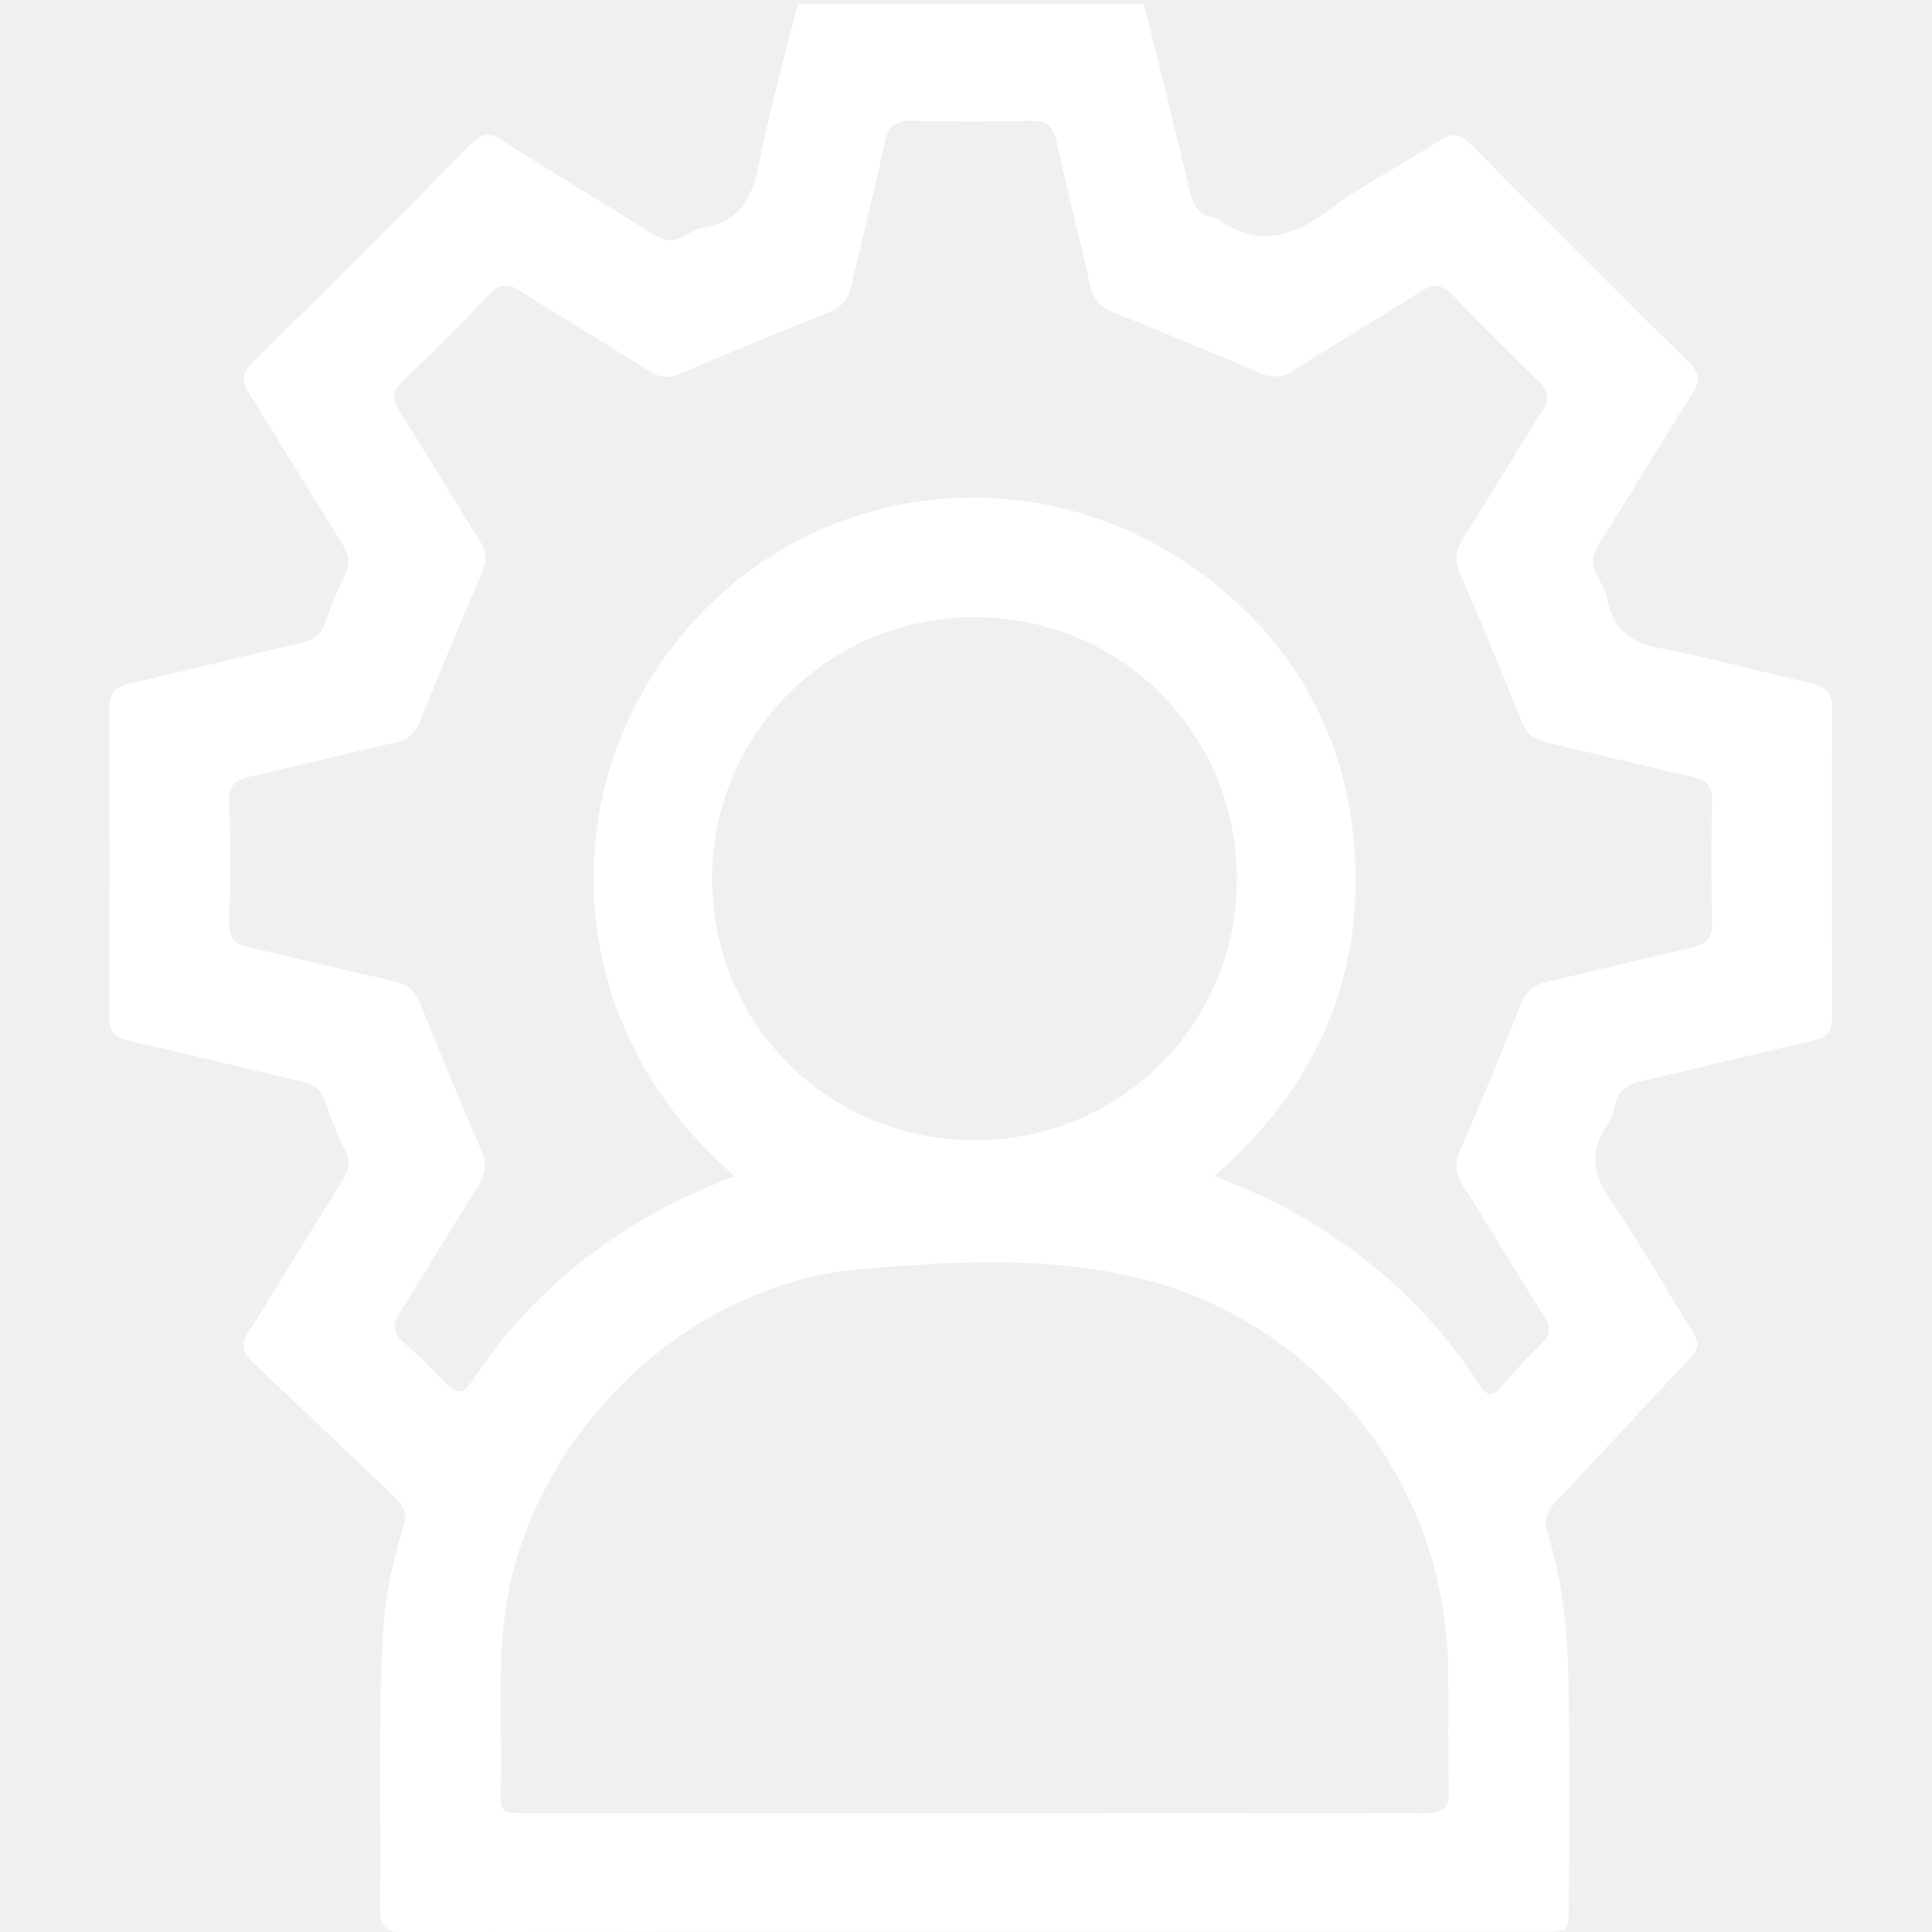
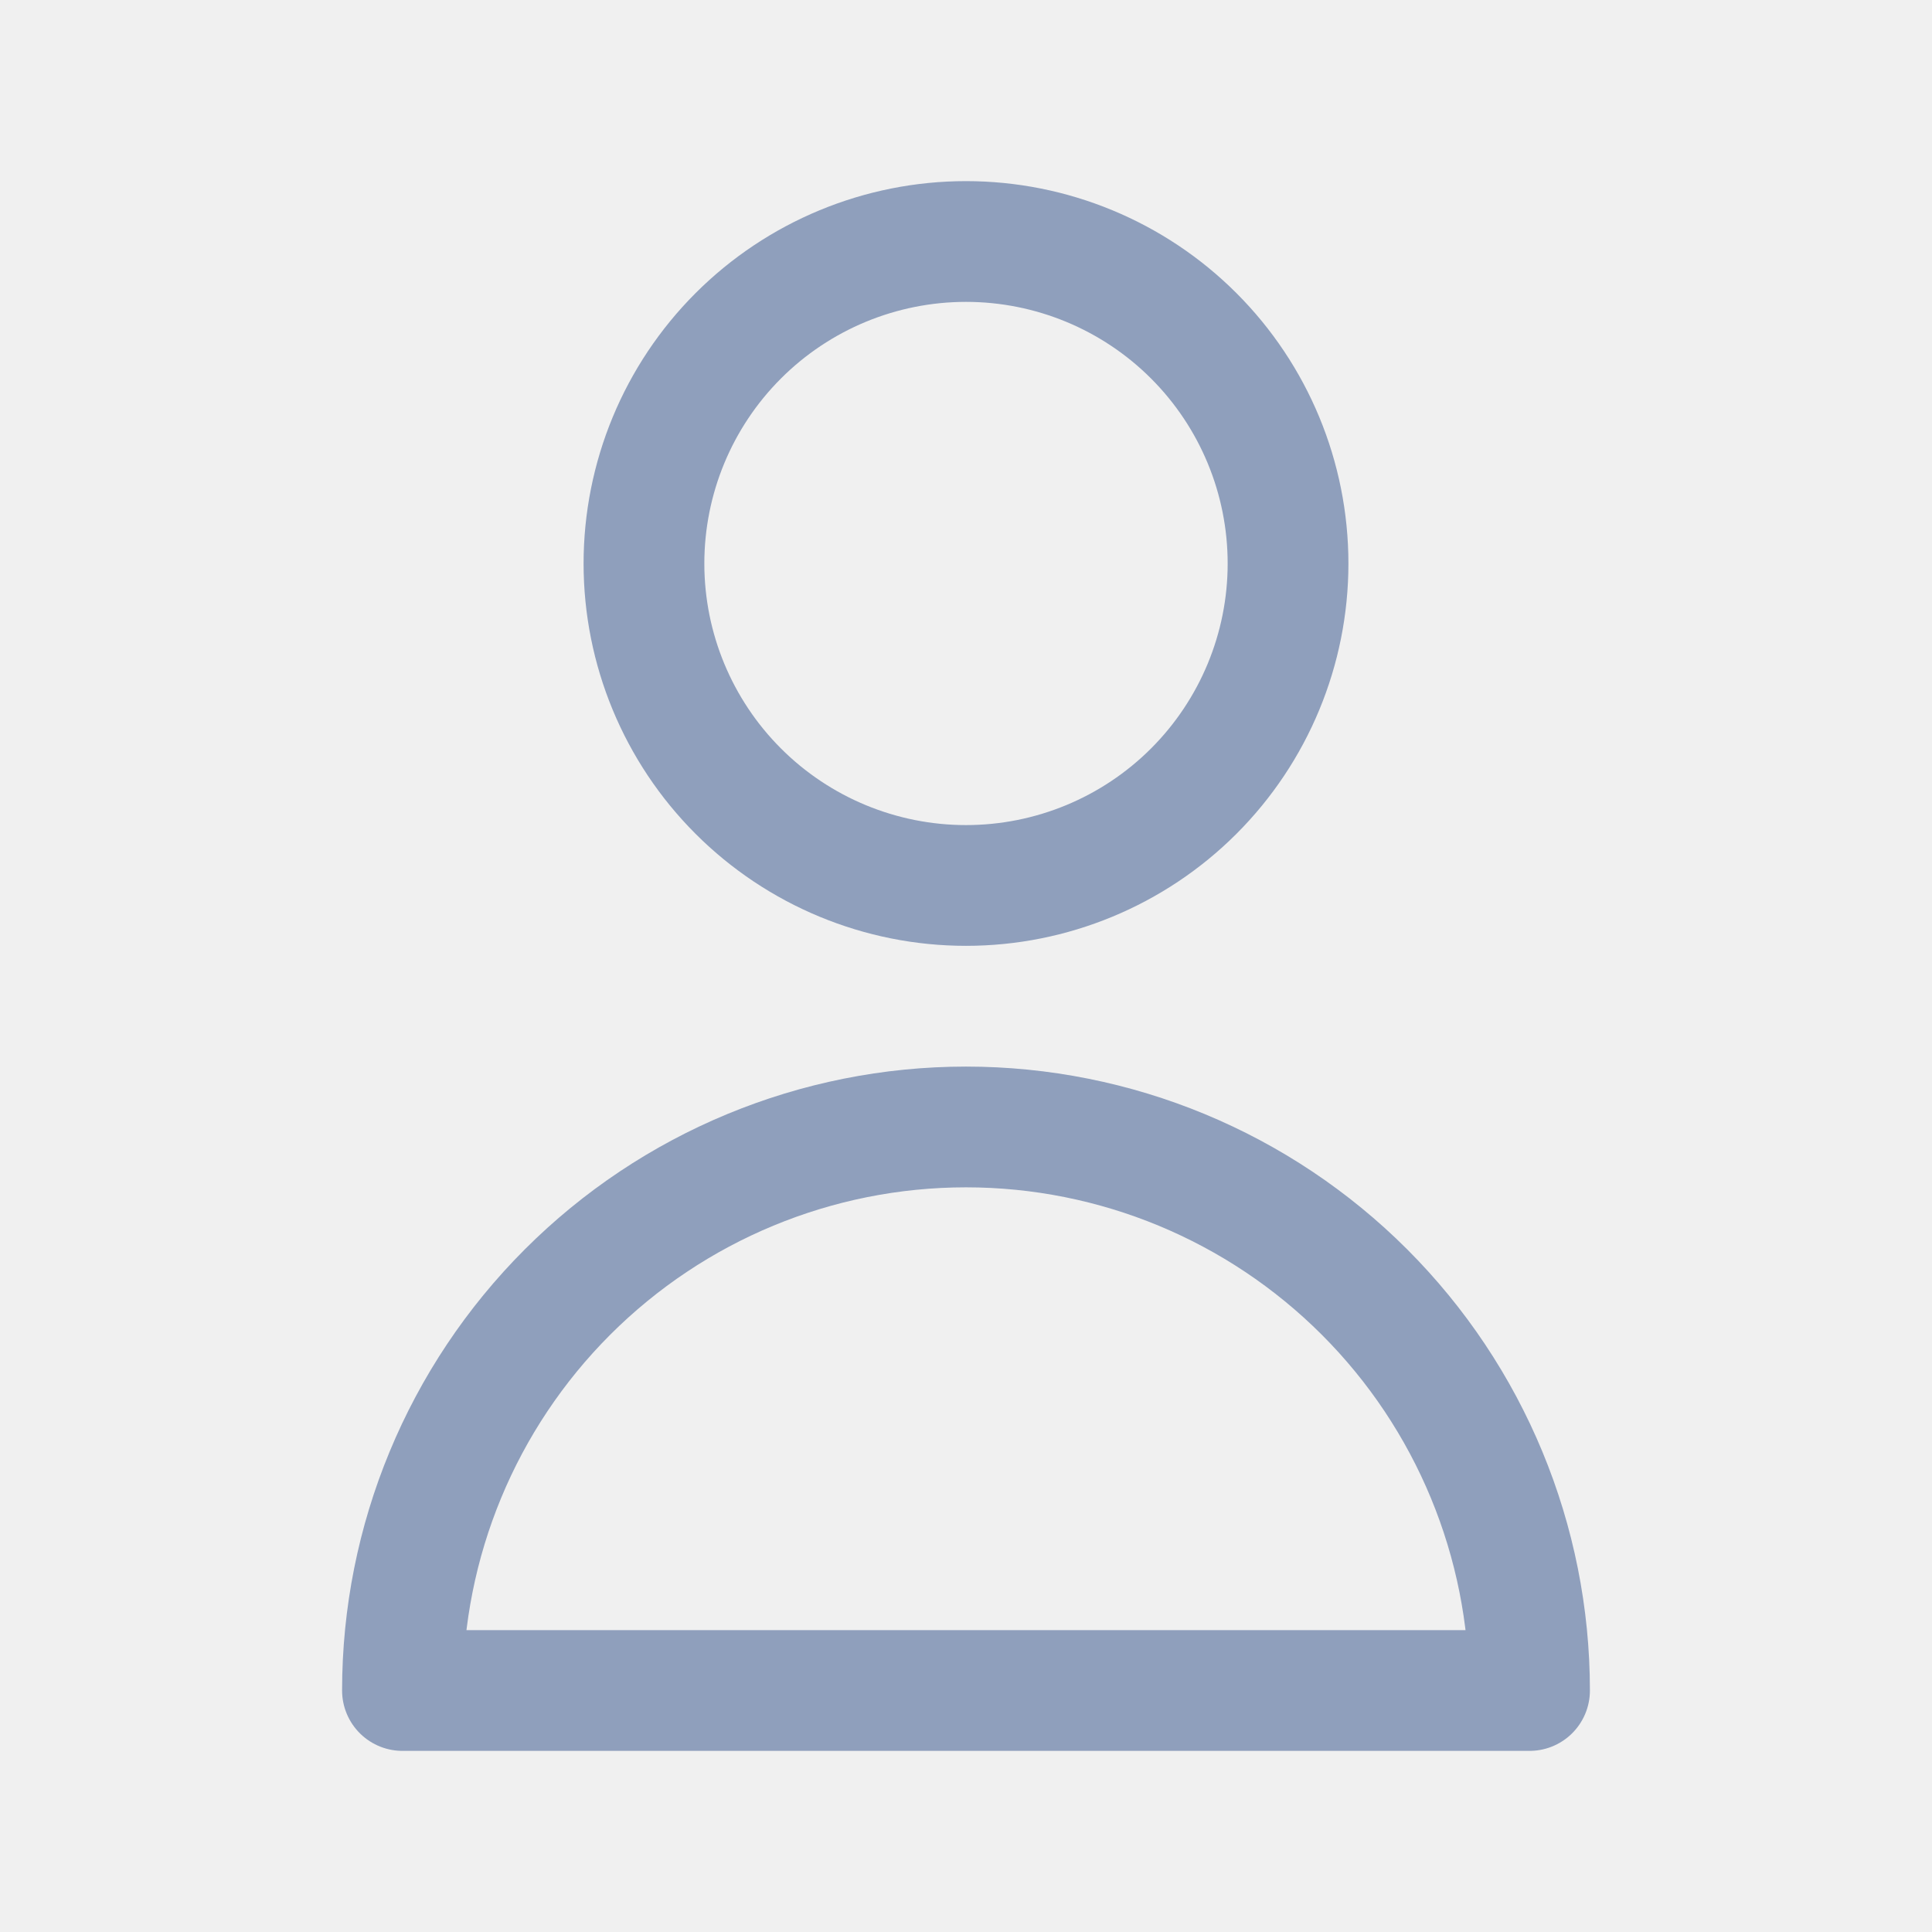
- <svg xmlns="http://www.w3.org/2000/svg" width="24" height="24" viewBox="0 0 24 24" fill="none">
-   <g clip-path="url(#clip0_462_457)">
-     <path d="M14.21 0.047C14.399 0.817 14.595 1.586 14.775 2.359C14.816 2.535 14.876 2.665 15.067 2.7C15.089 2.704 15.113 2.713 15.132 2.725C15.627 3.072 16.06 2.947 16.515 2.606C16.943 2.286 17.427 2.04 17.879 1.749C18.027 1.653 18.125 1.647 18.258 1.781C19.162 2.695 20.07 3.604 20.985 4.507C21.117 4.638 21.119 4.737 21.023 4.888C20.632 5.507 20.258 6.136 19.866 6.754C19.774 6.898 19.759 7.016 19.843 7.16C19.897 7.254 19.953 7.355 19.971 7.46C20.042 7.865 20.313 7.993 20.682 8.065C21.292 8.184 21.893 8.352 22.501 8.487C22.687 8.528 22.761 8.613 22.76 8.802C22.756 10.08 22.757 11.357 22.76 12.634C22.76 12.8 22.705 12.885 22.533 12.925C21.82 13.086 21.111 13.265 20.398 13.428C20.23 13.466 20.114 13.533 20.07 13.709C20.046 13.806 20.015 13.909 19.959 13.99C19.717 14.338 19.812 14.631 20.037 14.958C20.391 15.47 20.694 16.016 21.027 16.543C21.108 16.67 21.104 16.757 20.998 16.868C20.437 17.462 19.886 18.066 19.323 18.659C19.207 18.782 19.175 18.887 19.227 19.052C19.425 19.681 19.478 20.334 19.486 20.988C19.498 21.884 19.49 22.78 19.489 23.675C19.489 23.992 19.485 23.995 19.182 23.995C14.462 23.995 9.742 23.993 5.022 24.001C4.778 24.001 4.717 23.916 4.72 23.691C4.737 22.57 4.694 21.448 4.756 20.328C4.782 19.868 4.867 19.416 5.008 18.977C5.063 18.807 5.022 18.707 4.9 18.593C4.309 18.039 3.729 17.474 3.137 16.92C3.003 16.795 2.99 16.699 3.089 16.543C3.485 15.918 3.865 15.283 4.258 14.657C4.342 14.524 4.357 14.414 4.282 14.27C4.186 14.084 4.106 13.887 4.042 13.688C3.992 13.532 3.893 13.468 3.745 13.434C3.025 13.266 2.308 13.088 1.587 12.925C1.414 12.886 1.357 12.802 1.357 12.637C1.361 11.359 1.361 10.082 1.357 8.805C1.357 8.615 1.432 8.53 1.617 8.489C2.323 8.329 3.025 8.149 3.73 7.99C3.904 7.951 3.999 7.868 4.054 7.702C4.115 7.518 4.185 7.333 4.277 7.163C4.363 7.002 4.333 6.882 4.24 6.735C3.853 6.123 3.482 5.501 3.095 4.889C3 4.738 3.002 4.638 3.134 4.508C4.047 3.604 4.956 2.695 5.86 1.782C5.979 1.662 6.071 1.64 6.22 1.735C6.846 2.131 7.481 2.511 8.106 2.906C8.239 2.99 8.354 3.016 8.493 2.935C8.573 2.888 8.66 2.839 8.749 2.824C9.205 2.745 9.351 2.438 9.432 2.019C9.561 1.356 9.747 0.704 9.909 0.047C11.343 0.047 12.776 0.047 14.21 0.047ZM9.126 14.61C6.91 12.7 6.864 9.67 8.594 7.744C10.324 5.818 13.242 5.648 15.234 7.37C16.191 8.196 16.727 9.267 16.824 10.523C16.95 12.162 16.337 13.517 15.085 14.61C15.526 14.78 15.928 14.964 16.306 15.196C17.143 15.708 17.839 16.367 18.371 17.192C18.474 17.351 18.54 17.359 18.659 17.217C18.815 17.033 18.98 16.855 19.153 16.687C19.273 16.571 19.263 16.479 19.177 16.345C18.835 15.806 18.509 15.257 18.168 14.717C18.08 14.577 18.067 14.457 18.133 14.305C18.394 13.696 18.65 13.086 18.894 12.471C18.96 12.303 19.062 12.231 19.228 12.193C19.828 12.057 20.423 11.904 21.023 11.77C21.198 11.731 21.27 11.657 21.267 11.472C21.257 10.966 21.256 10.459 21.267 9.953C21.271 9.769 21.204 9.691 21.029 9.652C20.422 9.515 19.819 9.362 19.212 9.224C19.051 9.187 18.959 9.109 18.898 8.954C18.652 8.339 18.398 7.728 18.136 7.12C18.066 6.959 18.083 6.833 18.175 6.687C18.509 6.161 18.827 5.625 19.162 5.1C19.256 4.952 19.239 4.856 19.117 4.738C18.758 4.391 18.403 4.041 18.06 3.679C17.923 3.534 17.814 3.514 17.643 3.624C17.125 3.956 16.593 4.267 16.075 4.599C15.926 4.695 15.801 4.7 15.642 4.631C15.048 4.375 14.451 4.128 13.851 3.889C13.674 3.819 13.579 3.719 13.537 3.528C13.41 2.943 13.255 2.364 13.129 1.777C13.085 1.572 13.004 1.492 12.788 1.499C12.306 1.514 11.822 1.513 11.34 1.499C11.132 1.494 11.036 1.556 10.991 1.768C10.864 2.369 10.71 2.965 10.572 3.564C10.538 3.713 10.467 3.807 10.32 3.867C9.692 4.12 9.066 4.381 8.443 4.645C8.307 4.703 8.199 4.693 8.073 4.613C7.532 4.273 6.985 3.945 6.443 3.605C6.31 3.521 6.215 3.52 6.099 3.64C5.736 4.015 5.366 4.384 4.992 4.748C4.877 4.86 4.865 4.952 4.952 5.091C5.294 5.631 5.622 6.179 5.961 6.72C6.038 6.843 6.056 6.951 5.996 7.09C5.73 7.712 5.467 8.337 5.215 8.966C5.151 9.123 5.055 9.192 4.895 9.228C4.287 9.364 3.684 9.518 3.076 9.654C2.909 9.692 2.848 9.769 2.85 9.94C2.859 10.454 2.86 10.969 2.85 11.483C2.847 11.659 2.919 11.729 3.083 11.766C3.69 11.903 4.294 12.054 4.901 12.192C5.06 12.228 5.155 12.302 5.218 12.459C5.463 13.073 5.716 13.685 5.98 14.292C6.055 14.464 6.032 14.592 5.934 14.745C5.607 15.257 5.3 15.781 4.972 16.292C4.867 16.457 4.881 16.564 5.028 16.689C5.206 16.84 5.374 17.004 5.531 17.177C5.681 17.342 5.763 17.311 5.88 17.134C6.378 16.374 7.023 15.76 7.787 15.271C8.201 15.005 8.645 14.8 9.125 14.611L9.126 14.61ZM12.083 22.523C13.96 22.523 15.837 22.52 17.714 22.526C17.927 22.527 18.003 22.461 17.997 22.246C17.984 21.725 17.998 21.202 17.988 20.681C17.944 18.383 16.325 16.373 14.081 15.861C12.953 15.603 11.801 15.668 10.663 15.769C8.497 15.961 6.565 17.867 6.276 20.029C6.18 20.75 6.237 21.476 6.222 22.199C6.215 22.521 6.222 22.522 6.545 22.523C8.391 22.523 10.238 22.523 12.083 22.523H12.083ZM12.106 14.165C13.916 14.165 15.364 12.725 15.365 10.923C15.367 9.114 13.928 7.672 12.119 7.667C10.297 7.663 8.846 9.106 8.847 10.921C8.848 12.723 10.296 14.164 12.106 14.165Z" fill="white" />
-   </g>
-   <defs>
-     <clipPath id="clip0_462_457">
-       <rect width="23.978" height="24" fill="white" />
-     </clipPath>
-   </defs>
+ <svg xmlns="http://www.w3.org/2000/svg" width="16" height="16" viewBox="0 0 16 16" fill="none">
+   <path d="M10.667 4.667C10.667 5.374 10.386 6.052 9.886 6.552C9.386 7.052 8.707 7.333 8 7.333C7.293 7.333 6.614 7.052 6.114 6.552C5.614 6.052 5.333 5.374 5.333 4.667C5.333 3.959 5.614 3.281 6.114 2.781C6.614 2.281 7.293 2 8 2C8.707 2 9.386 2.281 9.886 2.781C10.386 3.281 10.667 3.959 10.667 4.667ZM8 9.333C6.762 9.333 5.575 9.825 4.7 10.7C3.825 11.575 3.333 12.762 3.333 14H12.667C12.667 12.762 12.175 11.575 11.3 10.7C10.425 9.825 9.238 9.333 8 9.333Z" stroke="#8F9FBC" stroke-linecap="round" stroke-linejoin="round" />
</svg>
